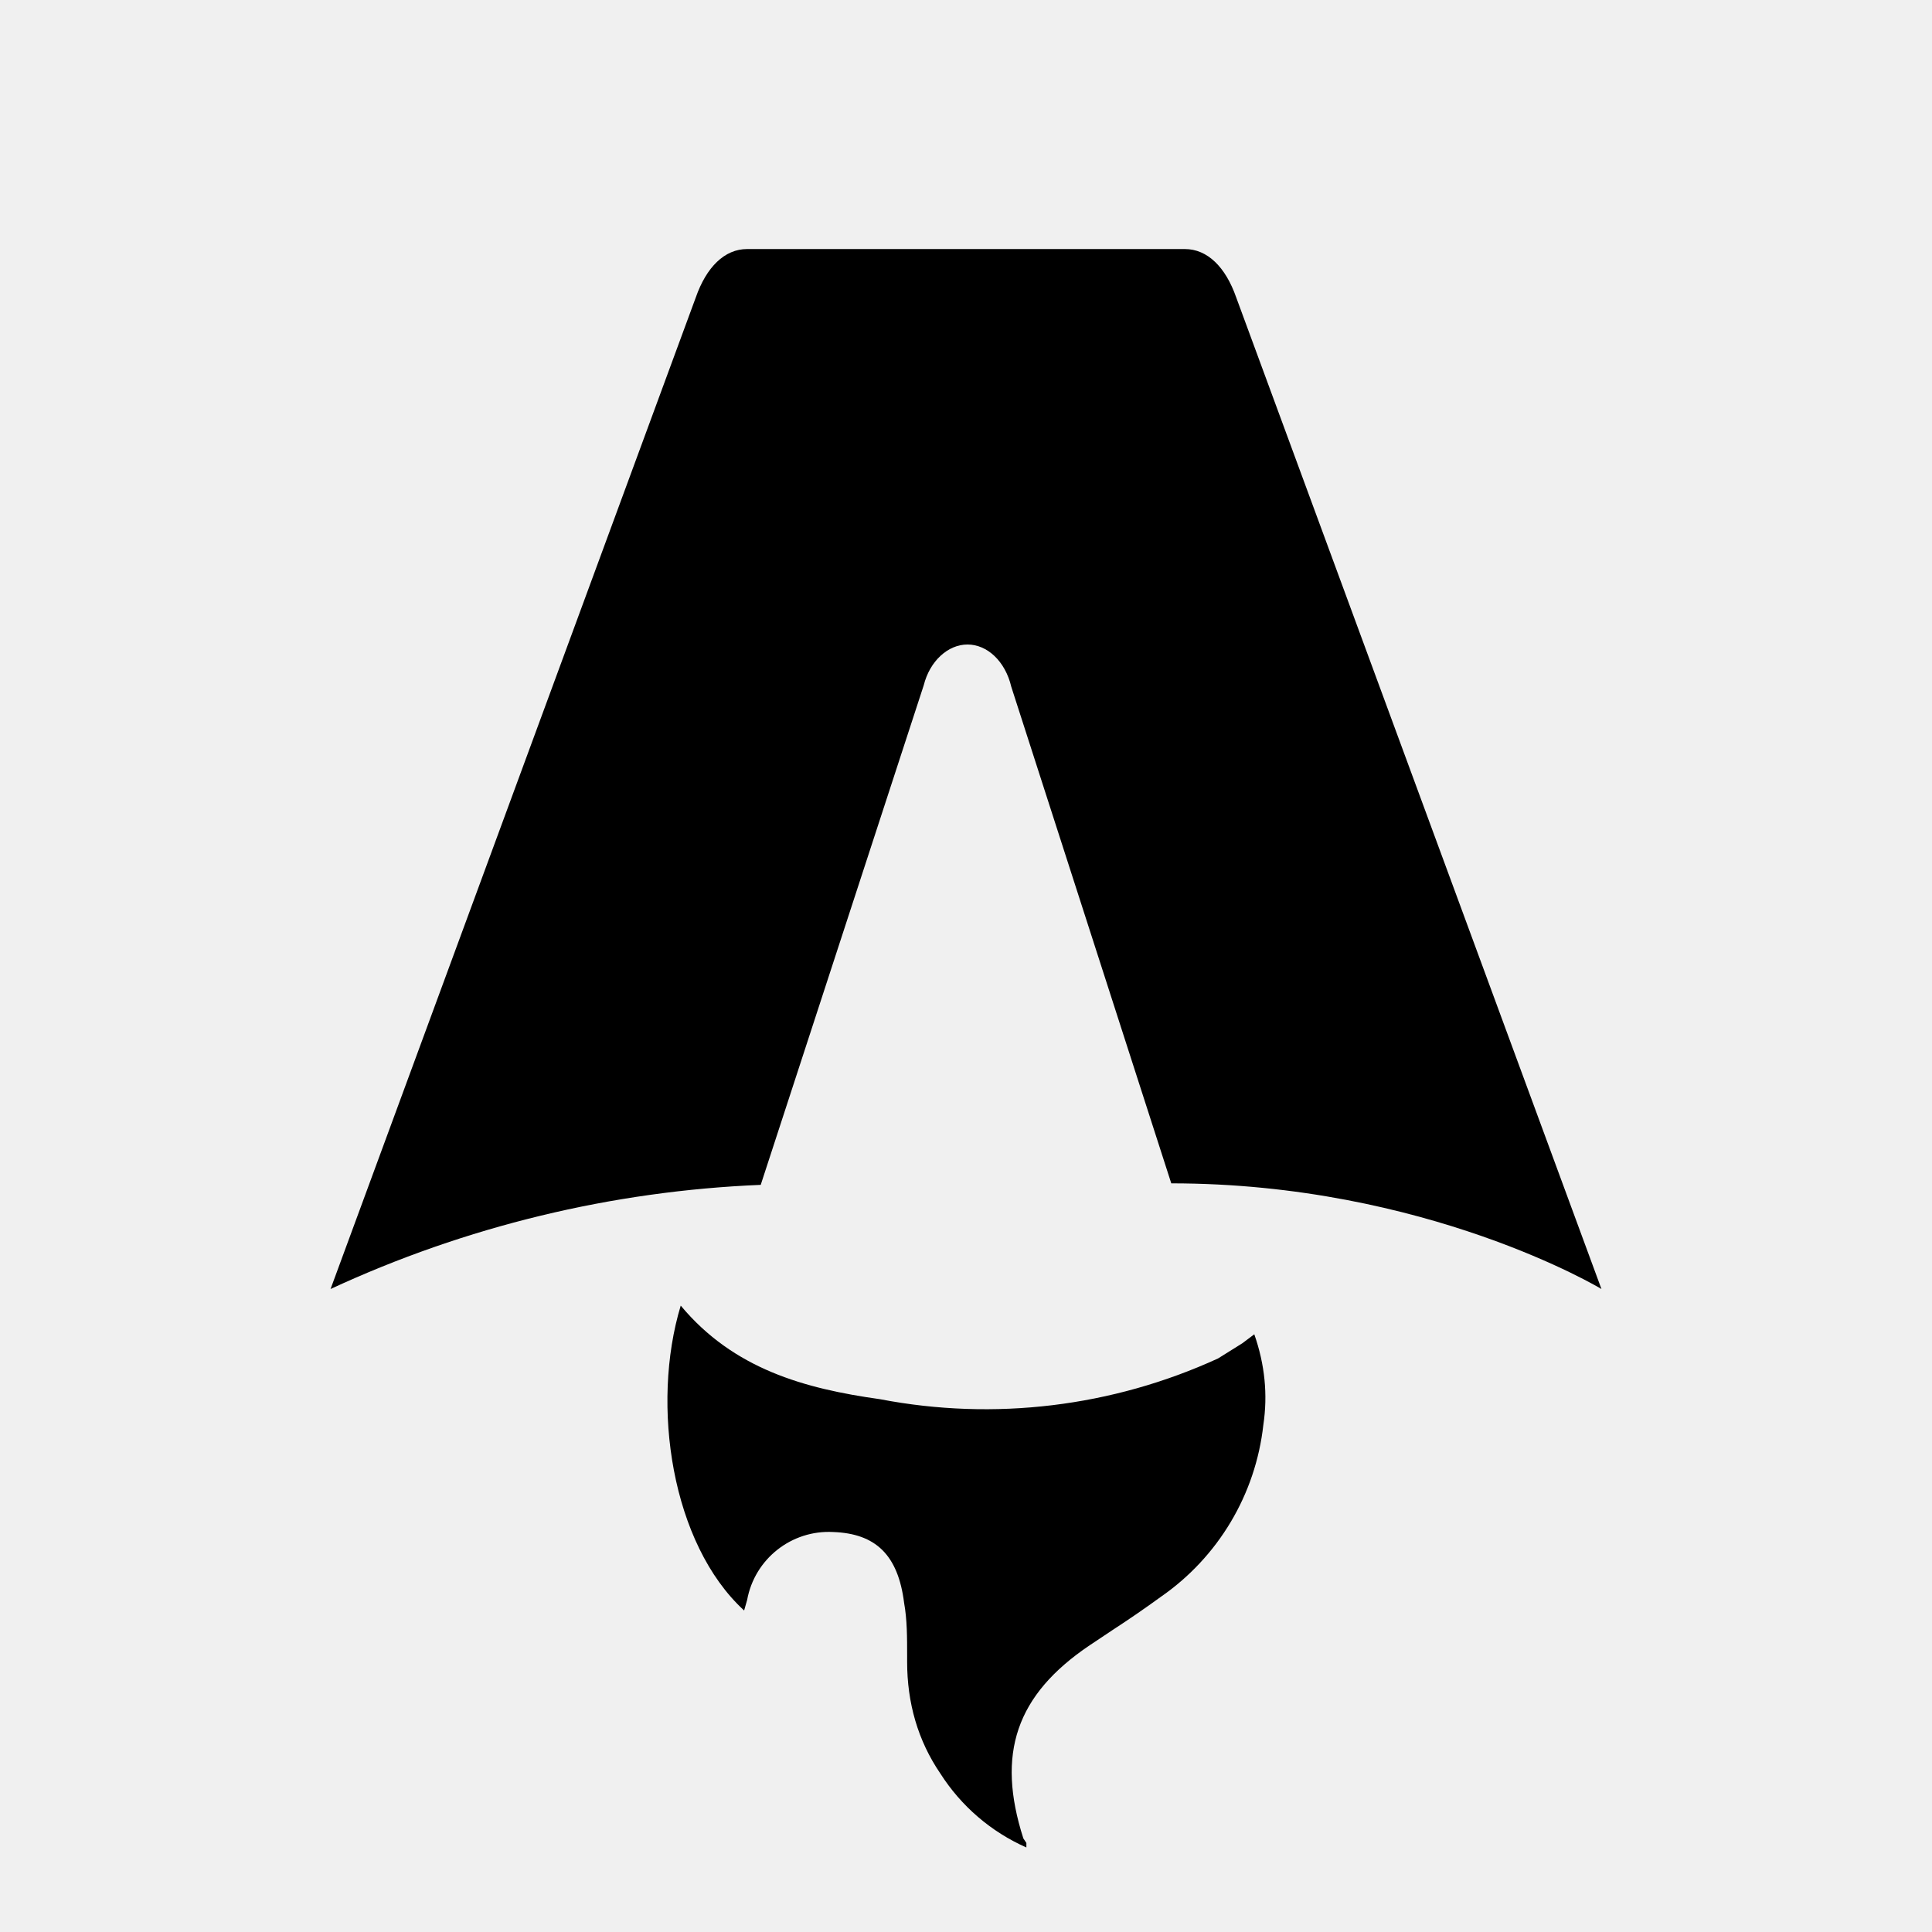
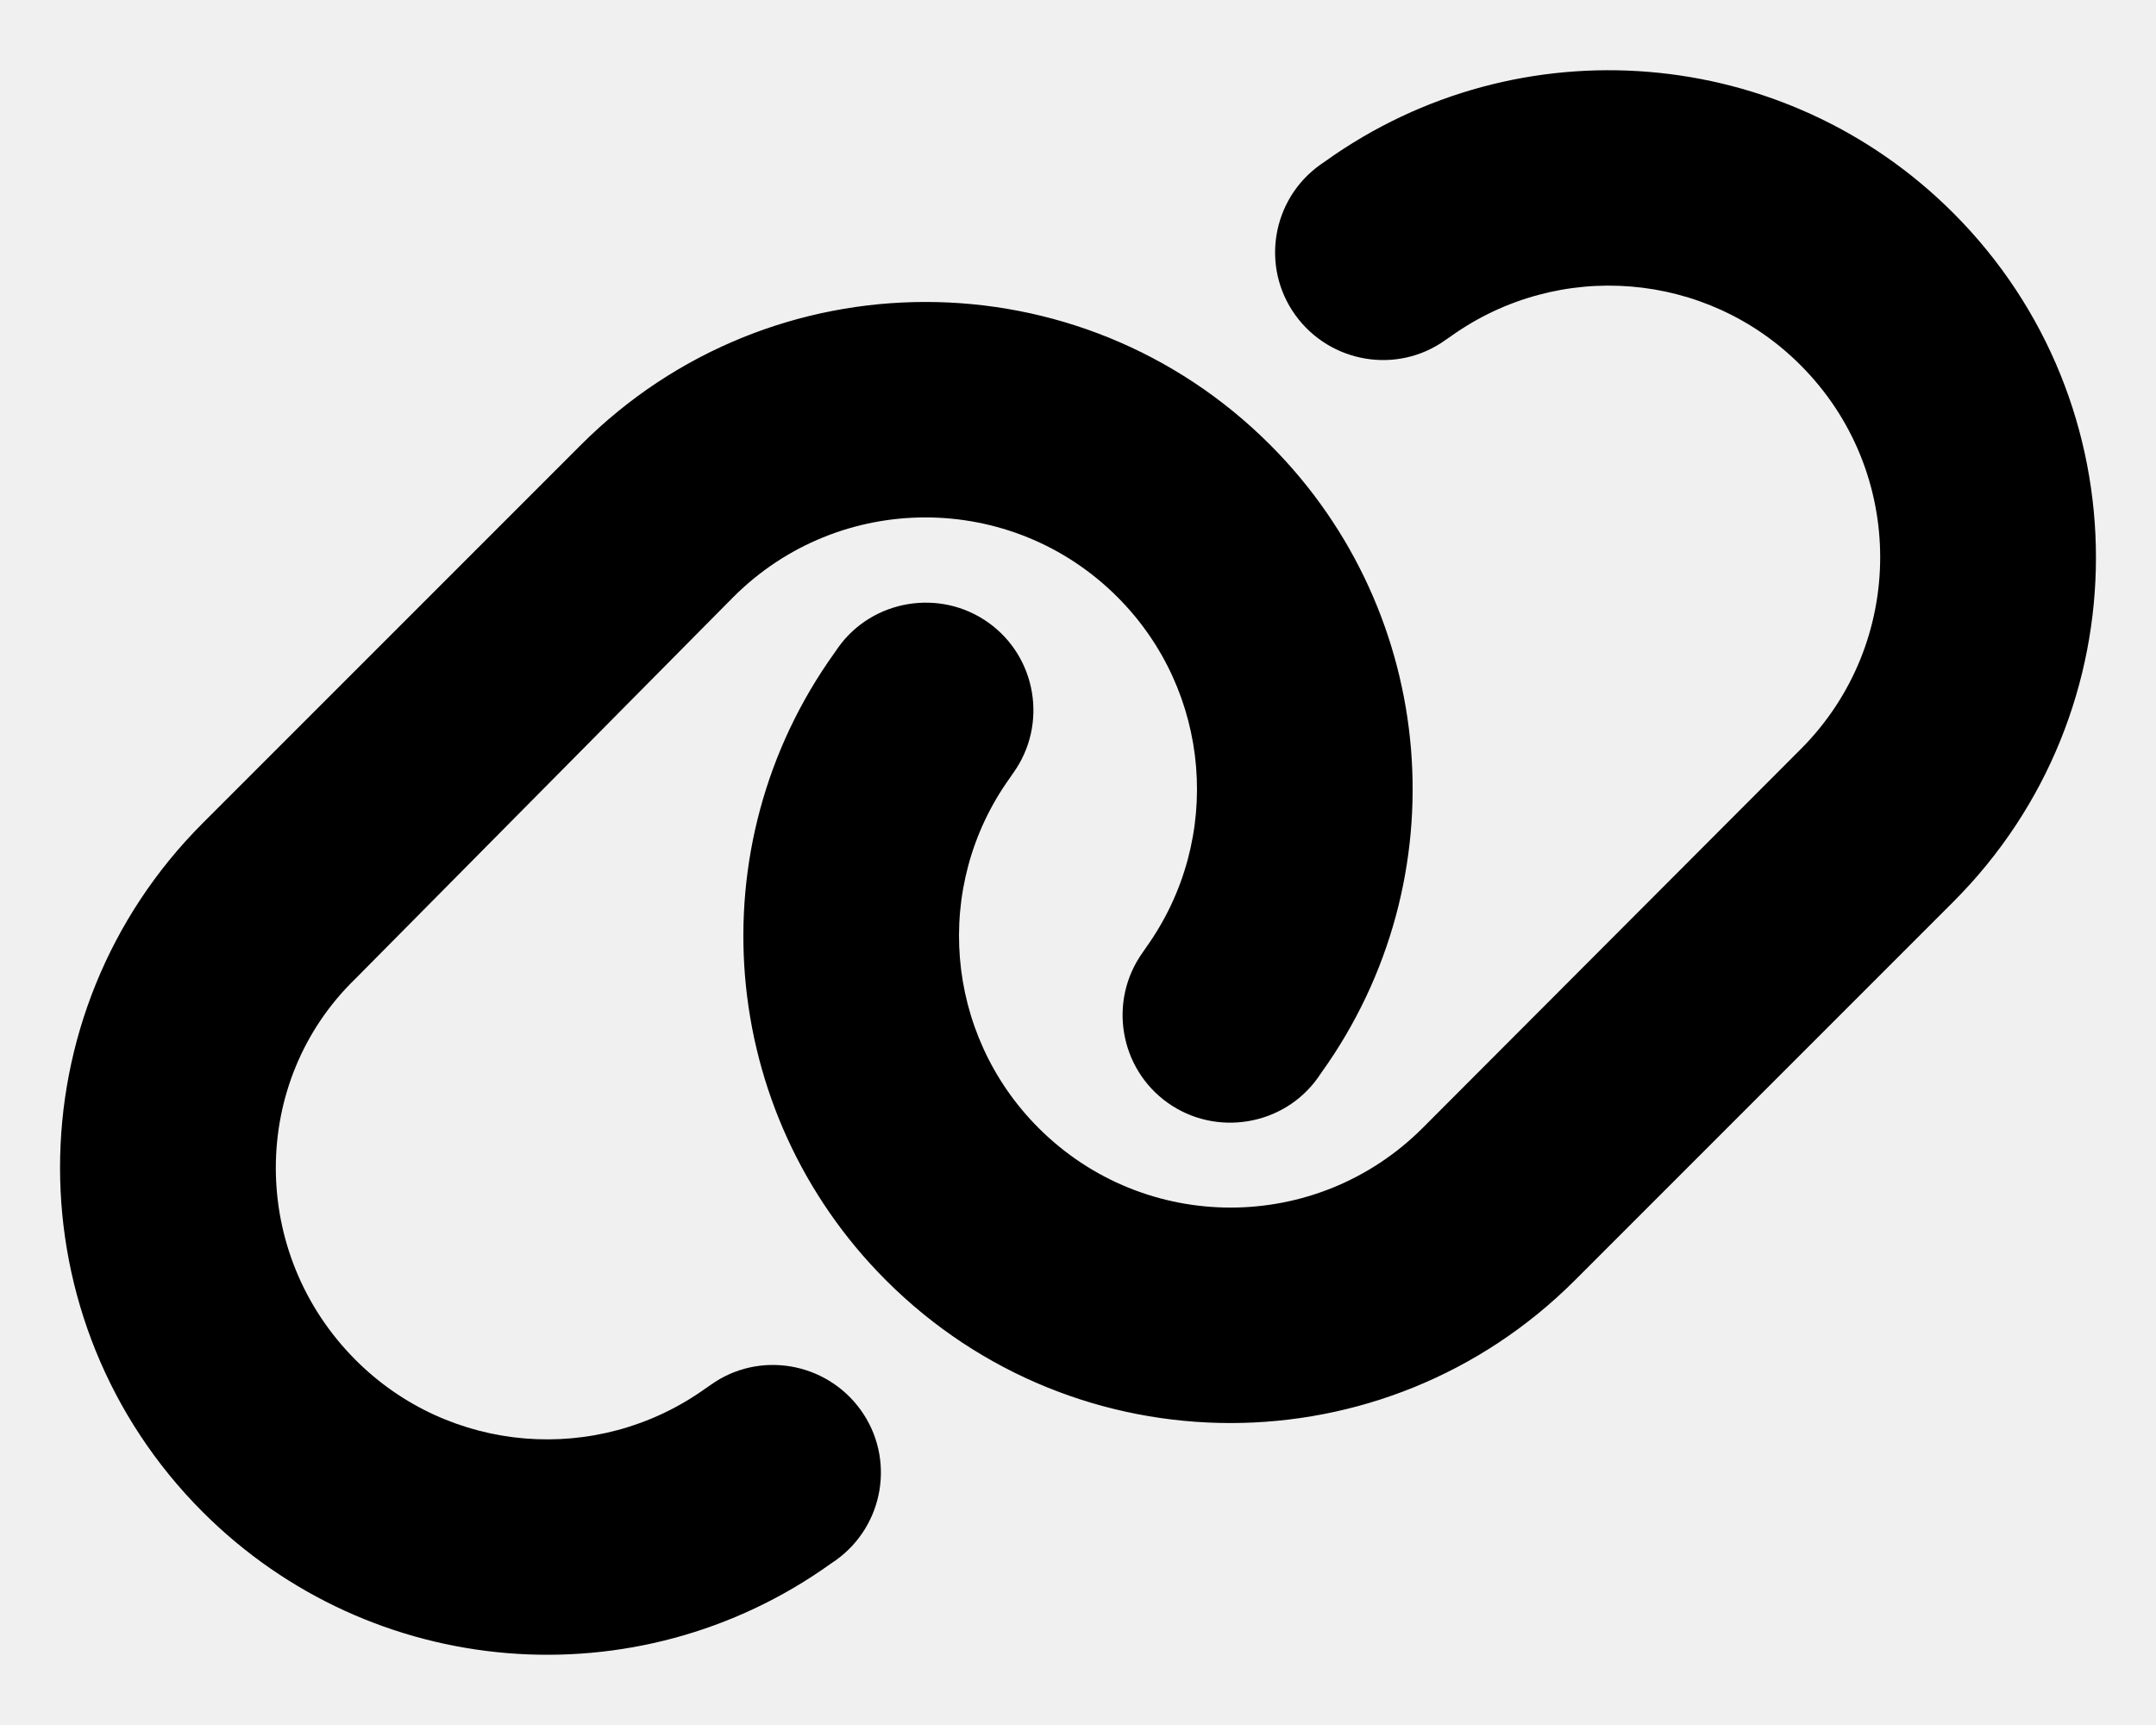
- <svg xmlns="http://www.w3.org/2000/svg" fill="none" viewBox="0 0 128 128">
-   <path d="M50.4 78.5a75.1 75.1 0 0 0-28.5 6.9l24.2-65.7c.7-2 1.9-3.2 3.4-3.2h29c1.5 0 2.7 1.2 3.4 3.2l24.2 65.7s-11.6-7-28.5-7L67 45.5c-.4-1.7-1.6-2.8-2.9-2.8-1.3 0-2.5 1.1-2.9 2.7L50.4 78.5Zm-1.1 28.2Zm-4.2-20.2c-2 6.6-.6 15.8 4.2 20.2a17.5 17.5 0 0 1 .2-.7 5.5 5.5 0 0 1 5.7-4.5c2.8.1 4.3 1.5 4.7 4.7.2 1.1.2 2.3.2 3.5v.4c0 2.7.7 5.2 2.2 7.4a13 13 0 0 0 5.7 4.9v-.3l-.2-.3c-1.8-5.6-.5-9.5 4.4-12.8l1.5-1a73 73 0 0 0 3.2-2.2 16 16 0 0 0 6.8-11.4c.3-2 .1-4-.6-6l-.8.6-1.6 1a37 37 0 0 1-22.4 2.7c-5-.7-9.7-2-13.2-6.2Z" />
-   <style>
-         path { fill: #000; }
-         @media (prefers-color-scheme: dark) {
-             path { fill: #FFF; }
-         }
-     </style>
+ <svg xmlns="http://www.w3.org/2000/svg" viewBox="0 0 640 512">
+   <path d="M579.8 267.7c56.5-56.5 56.5-148 0-204.5c-50-50-128.8-56.5-186.3-15.4l-1.6 1.1c-14.4 10.3-17.7 30.3-7.4 44.6s30.3 17.7 44.6 7.4l1.6-1.1c32.1-22.9 76-19.3 103.8 8.6c31.5 31.5 31.5 82.5 0 114L422.3 334.8c-31.5 31.5-82.5 31.5-114 0c-27.9-27.9-31.5-71.8-8.6-103.8l1.1-1.6c10.3-14.4 6.9-34.4-7.4-44.6s-34.4-6.9-44.6 7.4l-1.1 1.6C206.5 251.2 213 330 263 380c56.5 56.5 148 56.5 204.5 0L579.8 267.7zM60.2 244.3c-56.5 56.5-56.5 148 0 204.5c50 50 128.8 56.5 186.3 15.4l1.6-1.1c14.4-10.3 17.7-30.3 7.4-44.6s-30.3-17.7-44.6-7.4l-1.6 1.1c-32.1 22.9-76 19.3-103.8-8.6C74 372 74 321 105.5 290.5L217.7 177.2c31.5-31.5 82.5-31.5 114 0c27.9 27.9 31.5 71.8 8.6 103.9l-1.1 1.6c-10.3 14.4-6.9 34.4 7.4 44.6s34.4 6.9 44.6-7.4l1.1-1.6C433.5 260.8 427 182 377 132c-56.5-56.5-148-56.5-204.5 0L60.2 244.3z" />
</svg>
